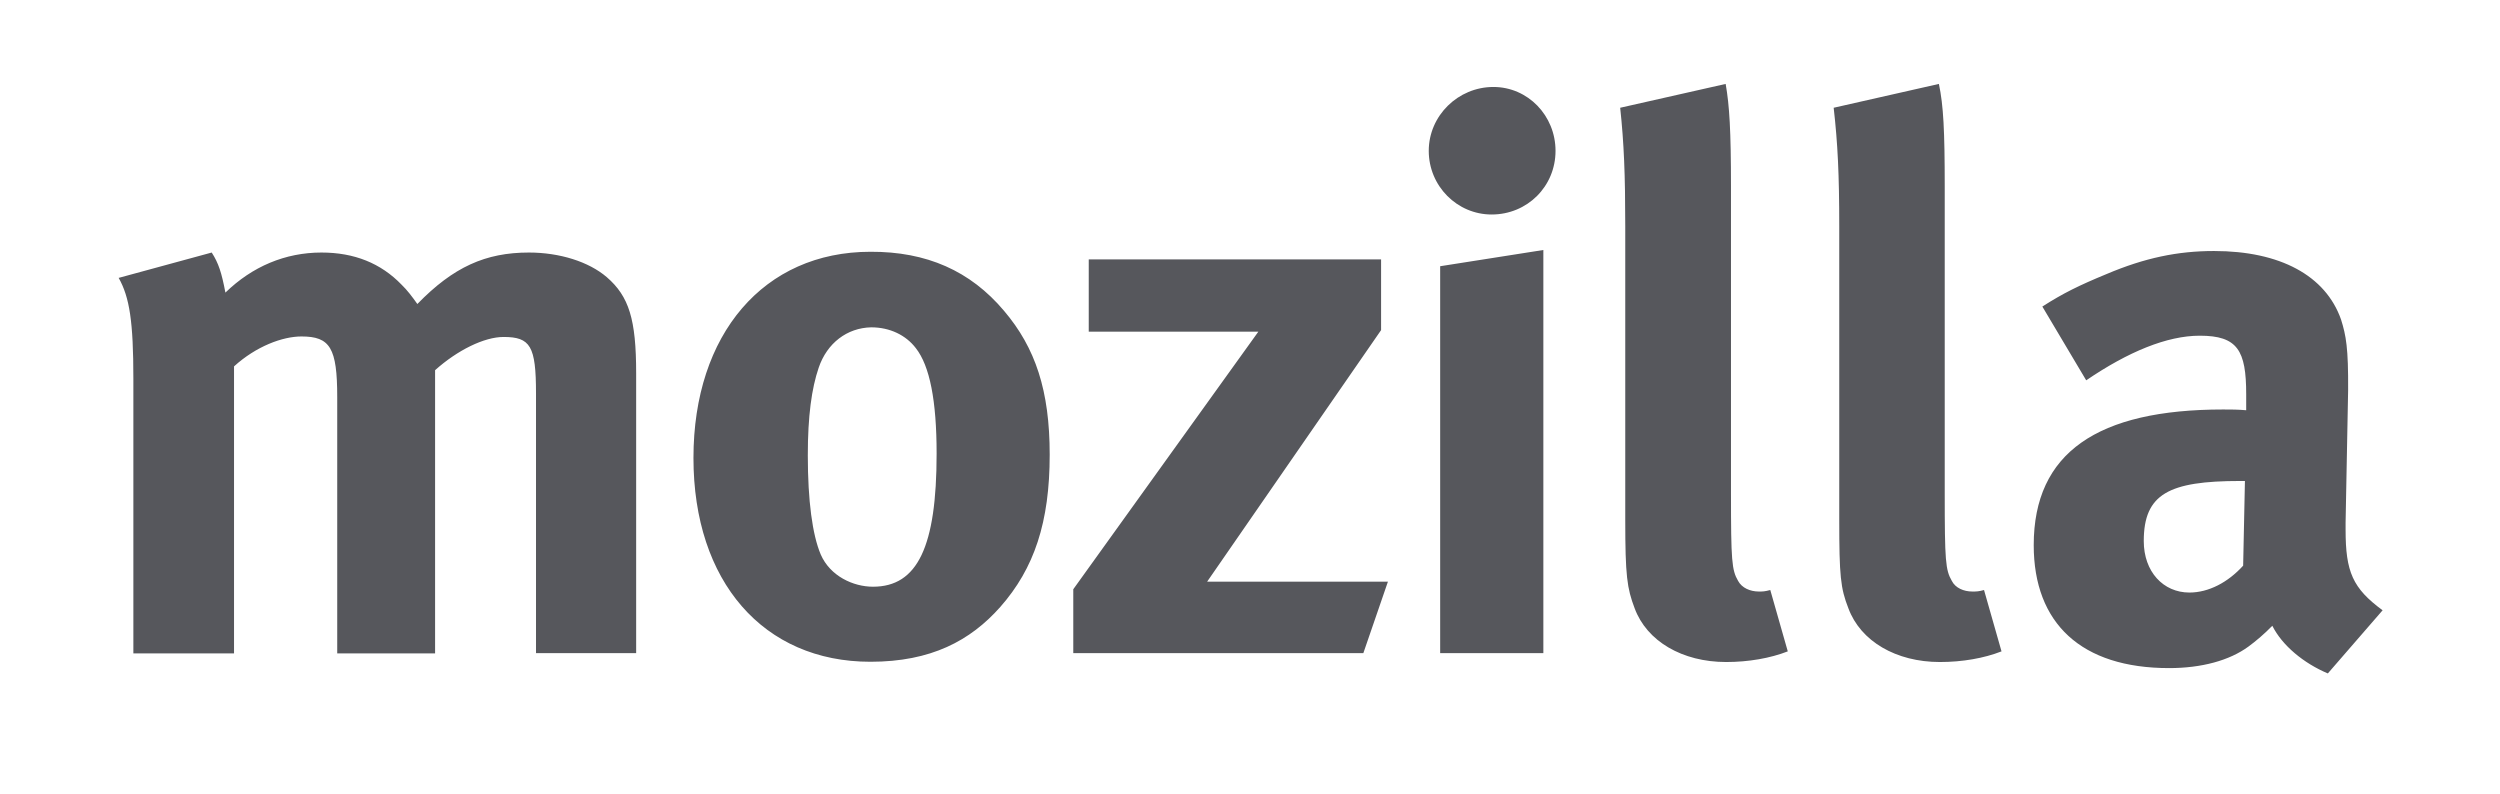
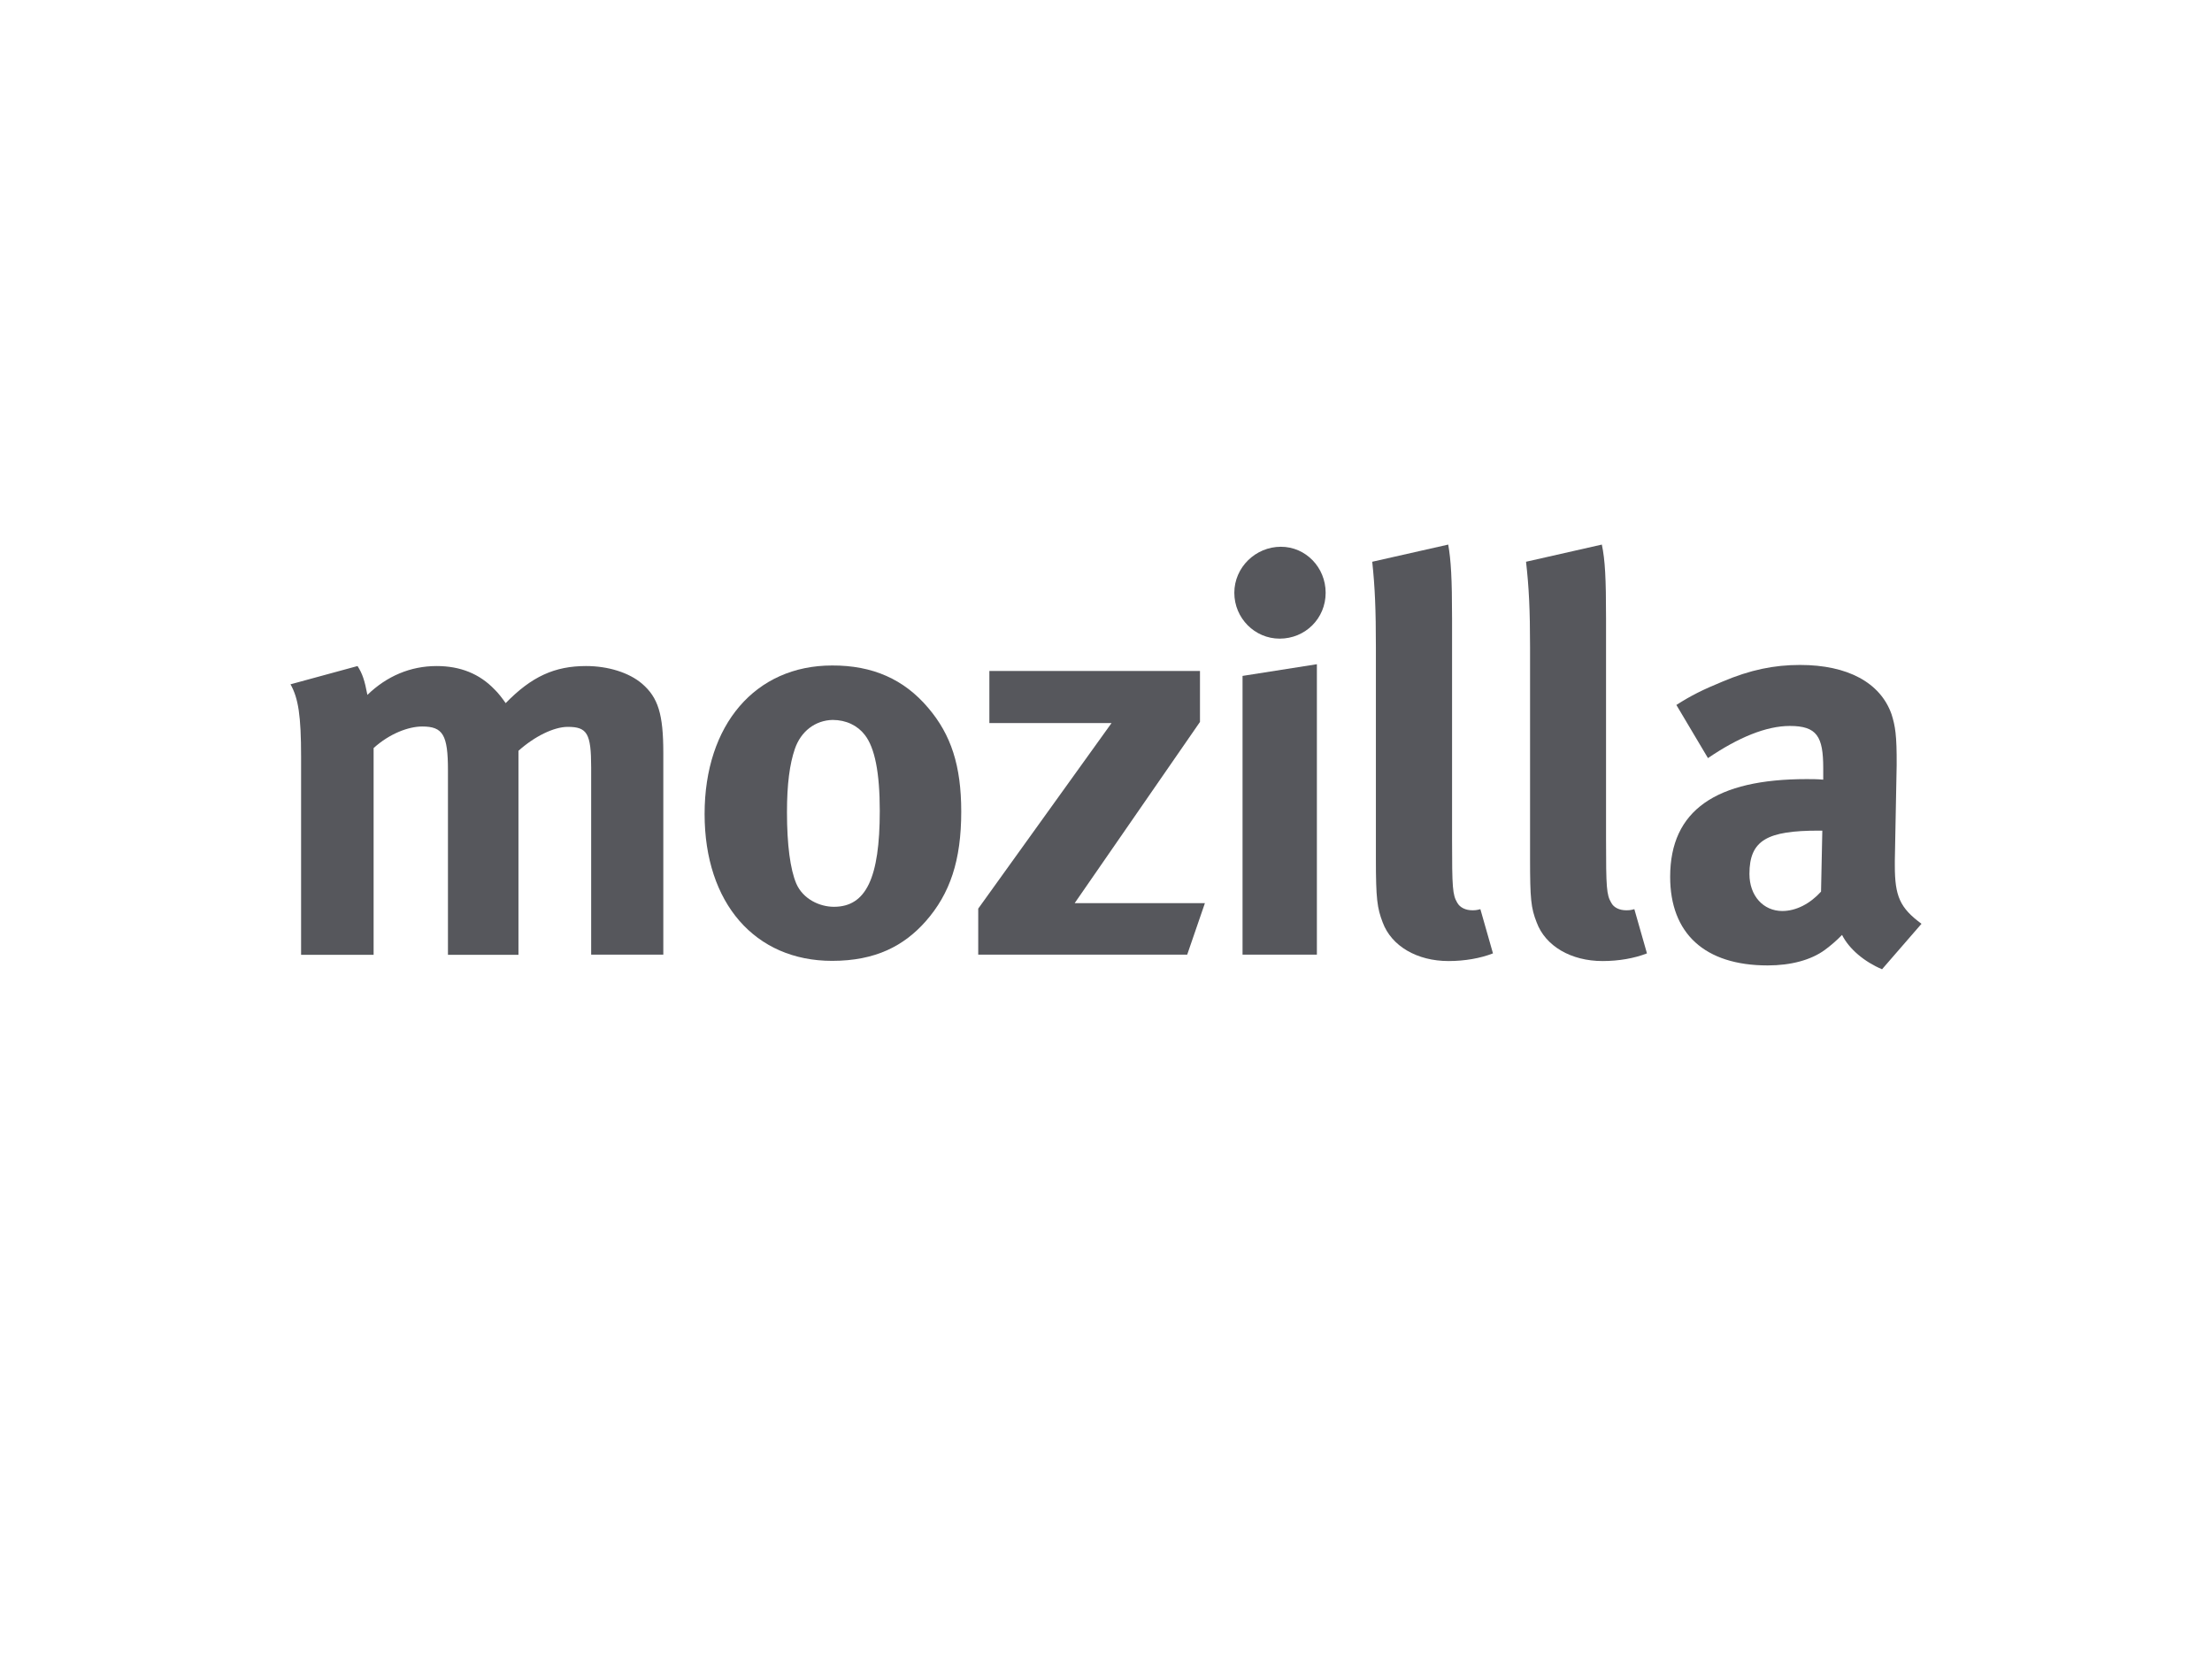
- <svg xmlns="http://www.w3.org/2000/svg" id="Layer_1" viewBox="0 0 986 313">
+ <svg xmlns="http://www.w3.org/2000/svg" viewBox="0 0 640 480">
  <style>.st0{fill:#56575C;}</style>
  <g>
-     <path class="st0" d="M83.5 99.6c2.7 4.2 3.9 7.9 5.4 15.8 10.6-10.3 23.6-15.8 37.9-15.8 12.9 0 23.4 4.2 31.6 12.7 2.2 2.1 4.3 4.9 6.2 7.6 14.2-14.6 26.9-20.3 44-20.3 12.1 0 23.6 3.6 30.7 9.7 8.8 7.6 11.6 16.7 11.6 37.9v110.4h-39.5V155.1c0-18.6-2.2-22.2-12.8-22.2-7.6 0-18.2 5.2-27 13.1v111.7H133V156.6c0-19.4-2.8-23.9-14.1-23.9-7.5 0-17.9 3.9-26.6 11.8v113.2H52.6V149.3c0-22.4-1.5-32.1-5.8-39.7l36.7-10zM396 122.6c12.4 14.6 18 31.5 18 56.7 0 26.7-6.1 44.9-19.5 60.1-11.8 13.3-27.3 21.6-51.2 21.6-42.2 0-69.8-31.6-69.8-80.4 0-48.9 27.8-81.3 69.8-81.3 22.1-.1 39.4 7.5 52.7 23.3zM322.9 145c-2.8 8.2-4.3 19.1-4.3 34.6 0 17.9 1.8 31.3 5.1 39.1 3.7 8.5 12.8 12.7 20.6 12.7 17.6 0 25.1-15.8 25.1-52.5 0-20.9-2.7-34.6-8.2-41.6-3.9-5.1-10.2-8.2-17.6-8.2-9.5.2-17.4 6.2-20.7 15.9zM544.7 102.3v27.9l-68.6 99.2h71.3l-9.7 28.2H423.3v-25.2l73-101.6h-66.9v-28.5h115.3zM613.5 59.5c0 14-11.1 25.1-25.2 25.1-13.6 0-24.8-11.2-24.8-25.1 0-13.9 11.6-25.2 25.5-25.2 13.6 0 24.5 11.3 24.5 25.2zm-4.8 39.1v159H568V105l40.7-6.4zM682.7 73.5v121c0 26.7.3 30.3 2.8 34.6 1.5 2.8 4.8 4.2 8.2 4.2 1.5 0 2.3 0 4.5-.6l6.9 24.2c-6.9 2.7-15.5 4.2-24.3 4.2-17.3 0-31.3-8.2-36.1-21.2-3-7.9-3.7-12.8-3.7-34.9V89.2c0-20.3-.5-32.7-2-46.7l41.6-9.4c1.5 8.5 2.1 18.5 2.1 40.4zM767 73.5v121c0 26.7.3 30.3 2.8 34.6 1.4 2.8 4.7 4.2 8.1 4.2 1.5 0 2.5 0 4.6-.6l6.9 24.2c-6.9 2.7-15.4 4.2-24.3 4.2-17.3 0-31.3-8.2-36.1-21.2-3.1-7.9-3.6-12.8-3.6-34.9V89.2c0-20.3-.6-32.7-2.2-46.7l41.5-9.4c1.8 8.5 2.3 18.5 2.3 40.4zM830.8 108.1c15.1-6.4 28.1-9.1 42.4-9.1 26.1 0 44 9.7 50.1 27 2 6.4 2.9 11.2 2.8 27.9l-1 52.2v2.8c0 16.7 2.8 23.1 14.6 31.8l-21.6 24.9c-9.5-4-18-11-21.9-18.8-3 3.1-6.4 6-9.4 8.2-7.5 5.5-18.5 8.5-31.3 8.5-34.6 0-53.4-17.6-53.4-48.5 0-36.5 25.2-53.5 74.7-53.5 3 0 5.8 0 9.1.3v-6.3c0-17.3-3.4-23.1-18.3-23.1-12.9 0-28.2 6.3-44.8 17.6l-17.3-29.1c8.3-5.3 14.4-8.3 25.3-12.8zm52.7 81.6c-28.1 0-38 5.1-38 23.7 0 12.1 7.7 20.3 18 20.3 7.6 0 15.2-4 21.2-10.6l.7-33.4h-1.9z" />
+     <path fill="none" id="canvas_background" d="M-1-1h642v482H-1z" />
+   </g>
+   <g>
+     <g stroke="null" id="svg_1">
+       <path id="svg_2" d="M103.446 192.707c1.427 2.22 2.06 4.175 2.854 8.35 5.602-5.443 12.473-8.35 20.03-8.35 6.818 0 12.367 2.22 16.7 6.712 1.164 1.11 2.273 2.59 3.278 4.016 7.504-7.717 14.216-10.73 23.254-10.73 6.395 0 12.472 1.904 16.225 5.127 4.65 4.017 6.13 8.826 6.13 20.03v58.347h-20.875v-54.17c0-9.83-1.163-11.734-6.765-11.734-4.017 0-9.62 2.748-14.27 6.924v59.033h-20.4v-53.43c0-10.254-1.48-12.633-7.452-12.633-3.964 0-9.46 2.062-14.058 6.237v59.826H87.115v-57.29c0-11.838-.792-16.964-3.065-20.98l19.396-5.286z" class="st0" />
+       <path id="svg_3" d="M268.603 204.863c6.554 7.716 9.513 16.647 9.513 29.966 0 14.11-3.224 23.728-10.306 31.762-6.236 7.03-14.428 11.415-27.06 11.415-22.302 0-36.888-16.7-36.888-42.49 0-25.845 14.692-42.97 36.89-42.97 11.68-.05 20.822 3.965 27.85 12.316zM229.97 216.7c-1.48 4.335-2.273 10.095-2.273 18.287 0 9.46.95 16.542 2.695 20.665 1.956 4.492 6.765 6.712 10.888 6.712 9.3 0 13.265-8.35 13.265-27.747 0-11.045-1.427-18.286-4.334-21.985-2.06-2.696-5.39-4.334-9.3-4.334-5.02.106-9.196 3.277-10.94 8.403z" class="st0" />
+       <path id="svg_4" d="M347.19 194.134v14.745l-36.254 52.427h37.682l-5.126 14.903h-60.46v-13.318l38.58-53.696h-35.357v-15.062h60.936z" class="st0" />
+       <path id="svg_5" d="M383.552 171.514c0 7.4-5.866 13.265-13.318 13.265-7.187 0-13.107-5.92-13.107-13.266s6.13-13.318 13.477-13.318c7.188 0 12.948 5.972 12.948 13.318zm-2.536 20.664v84.032h-21.51v-80.65l21.51-3.382z" class="st0" />
+       <path id="svg_6" d="M420.125 178.913v63.95c0 14.11.158 16.013 1.48 18.285.792 1.48 2.536 2.22 4.333 2.22.793 0 1.216 0 2.38-.317l3.645 12.79c-3.646 1.427-8.19 2.22-12.842 2.22-9.142 0-16.54-4.334-19.078-11.204-1.586-4.175-1.956-6.765-1.956-18.445v-61.2c0-10.728-.264-17.28-1.057-24.68l21.985-4.968c.793 4.492 1.11 9.777 1.11 21.35z" class="st0" />
+       <path id="svg_7" d="M464.678 178.913v63.95c0 14.11.158 16.013 1.48 18.285.74 1.48 2.483 2.22 4.28 2.22.793 0 1.322 0 2.43-.317l3.648 12.79c-3.647 1.427-8.14 2.22-12.843 2.22-9.143 0-16.542-4.334-19.078-11.204-1.64-4.175-1.903-6.765-1.903-18.445v-61.2c0-10.728-.317-17.28-1.163-24.68l21.932-4.968c.95 4.492 1.216 9.777 1.216 21.35z" class="st0" />
+       <path id="svg_8" d="M498.396 197.2c7.98-3.383 14.85-4.81 22.41-4.81 13.793 0 23.253 5.126 26.477 14.27 1.057 3.382 1.532 5.92 1.48 14.745l-.53 27.588v1.48c0 8.825 1.48 12.208 7.717 16.806l-11.416 13.158c-5.02-2.114-9.513-5.813-11.574-9.935-1.585 1.638-3.382 3.17-4.968 4.333-3.964 2.907-9.777 4.493-16.542 4.493-18.286 0-28.222-9.303-28.222-25.634 0-19.29 13.318-28.275 39.48-28.275 1.585 0 3.065 0 4.81.16v-3.33c0-9.143-1.798-12.208-9.673-12.208-6.818 0-14.904 3.33-23.677 9.302l-9.143-15.38c4.387-2.8 7.61-4.386 13.37-6.765zm27.852 43.125c-14.85 0-20.083 2.695-20.083 12.526 0 6.395 4.07 10.73 9.513 10.73 4.017 0 8.033-2.115 11.204-5.603l.37-17.652h-1.004z" class="st0" />
+     </g>
  </g>
</svg>
